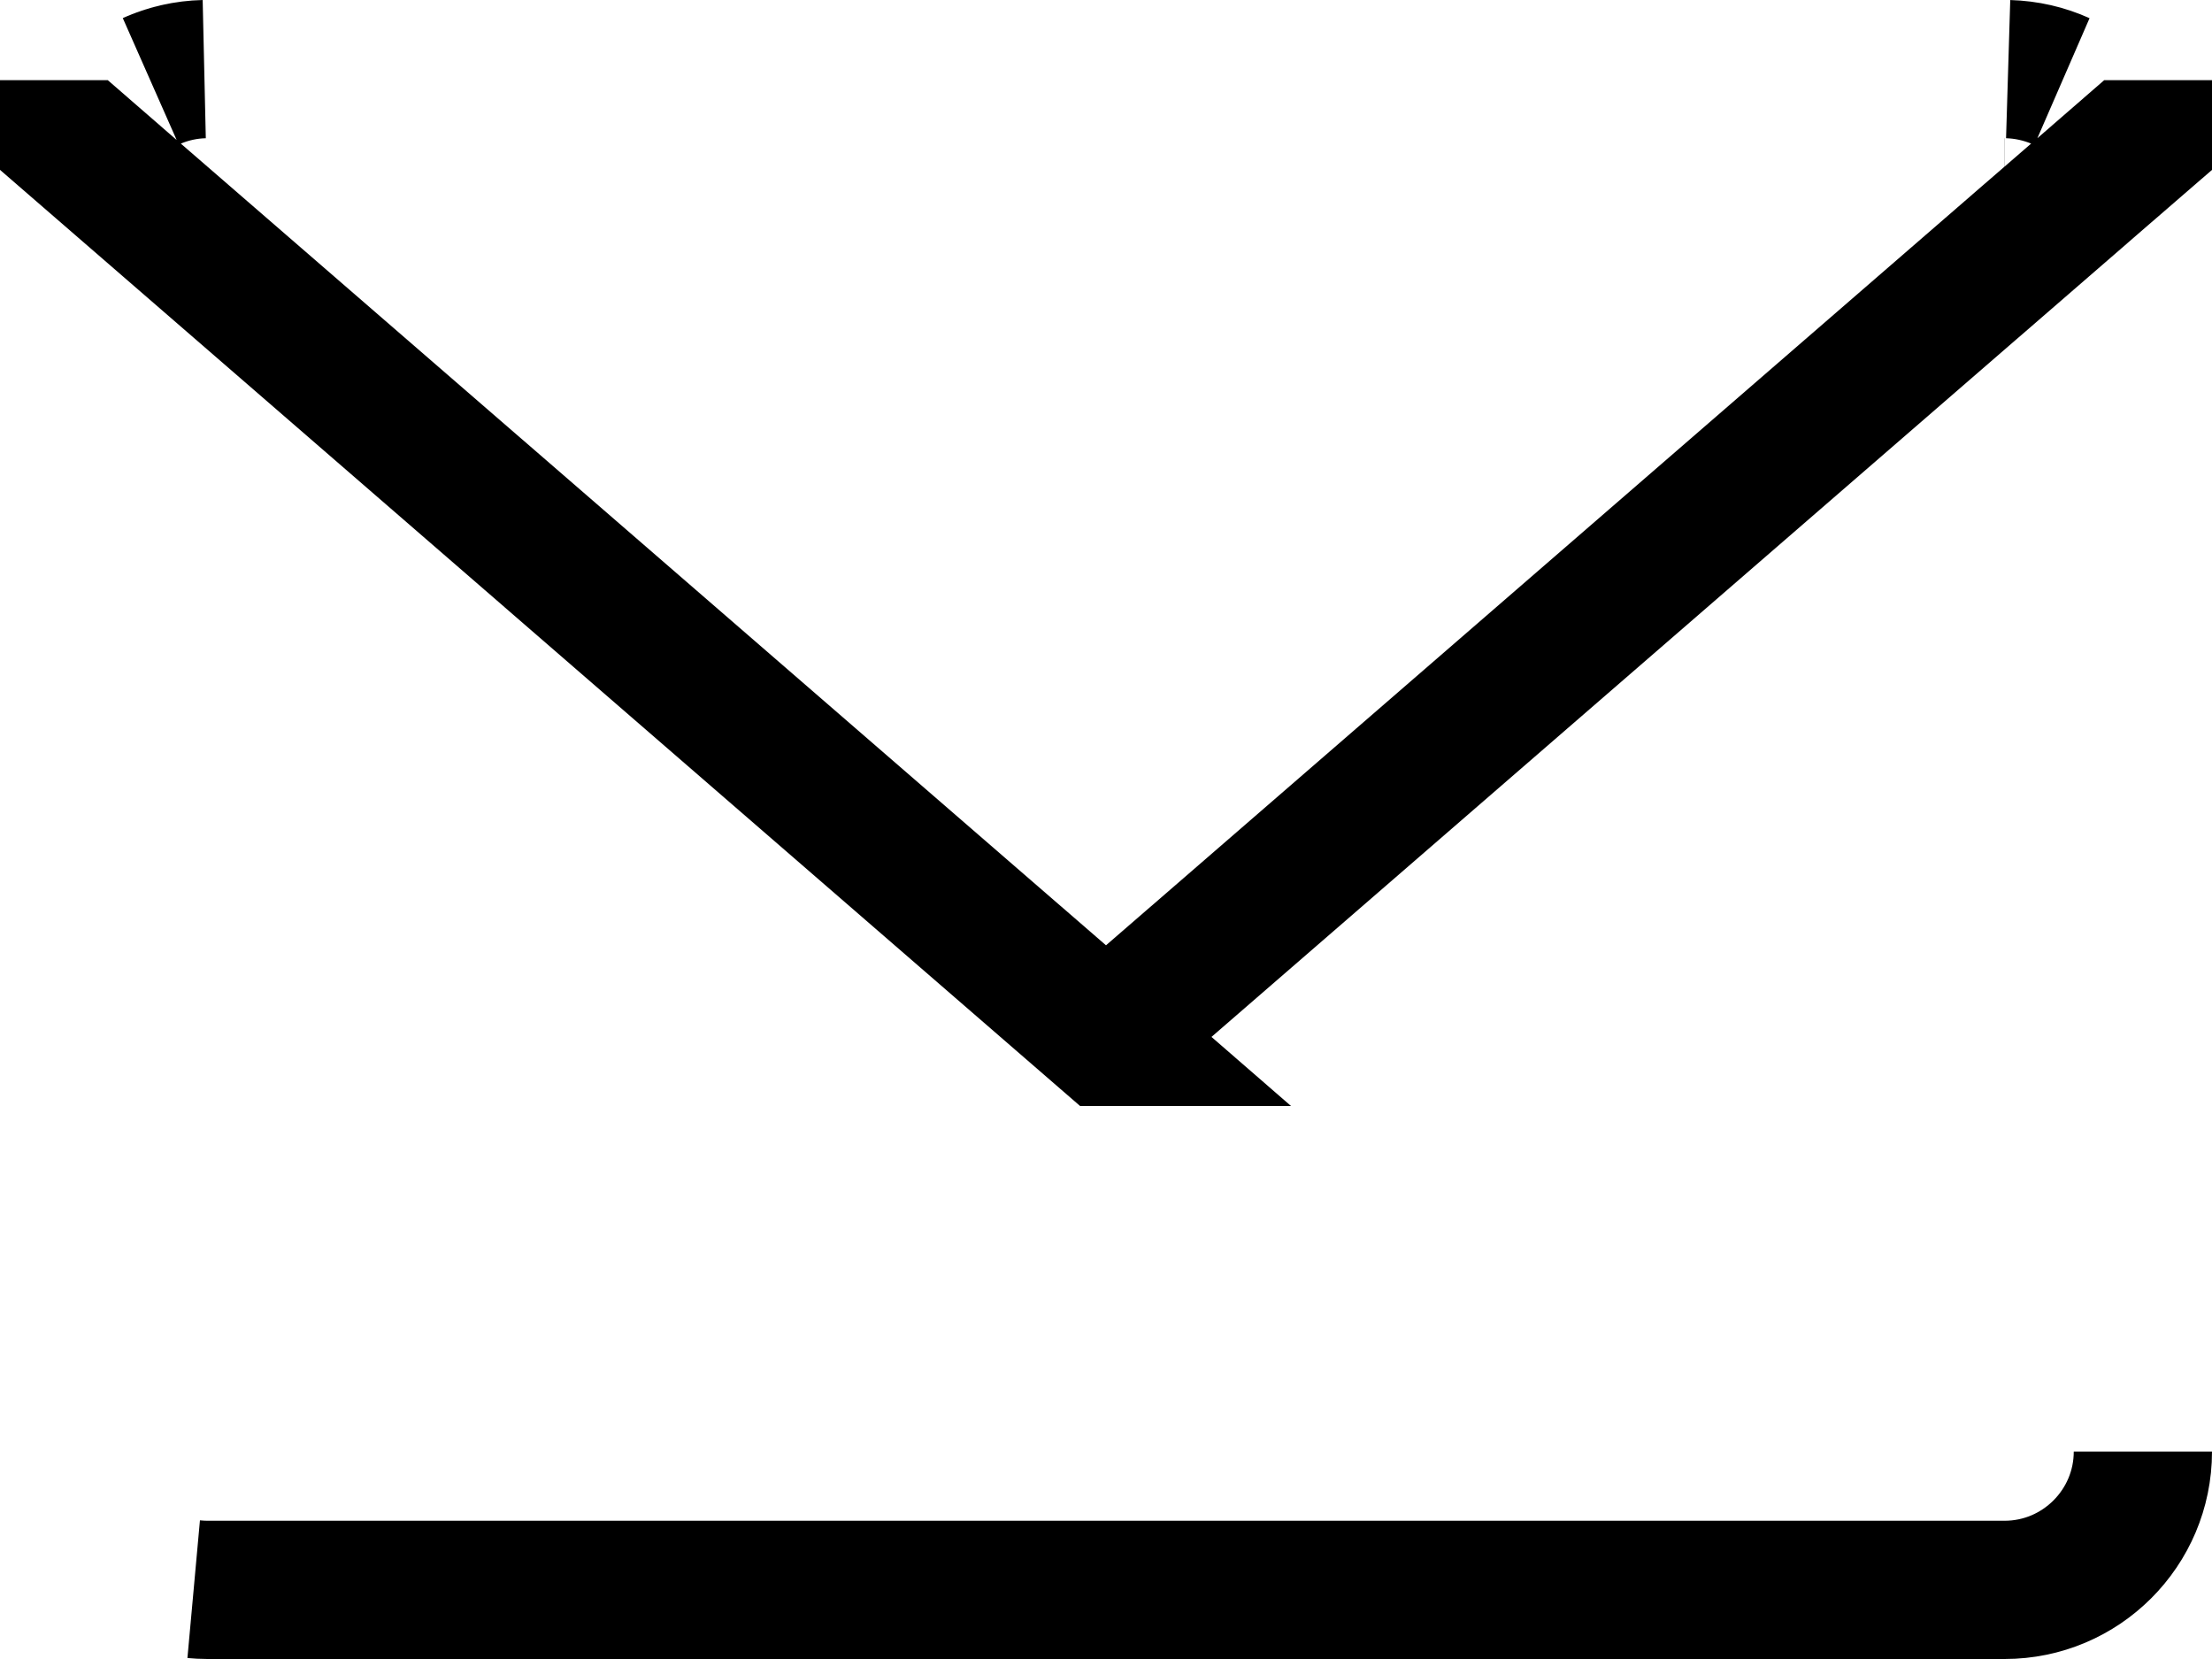
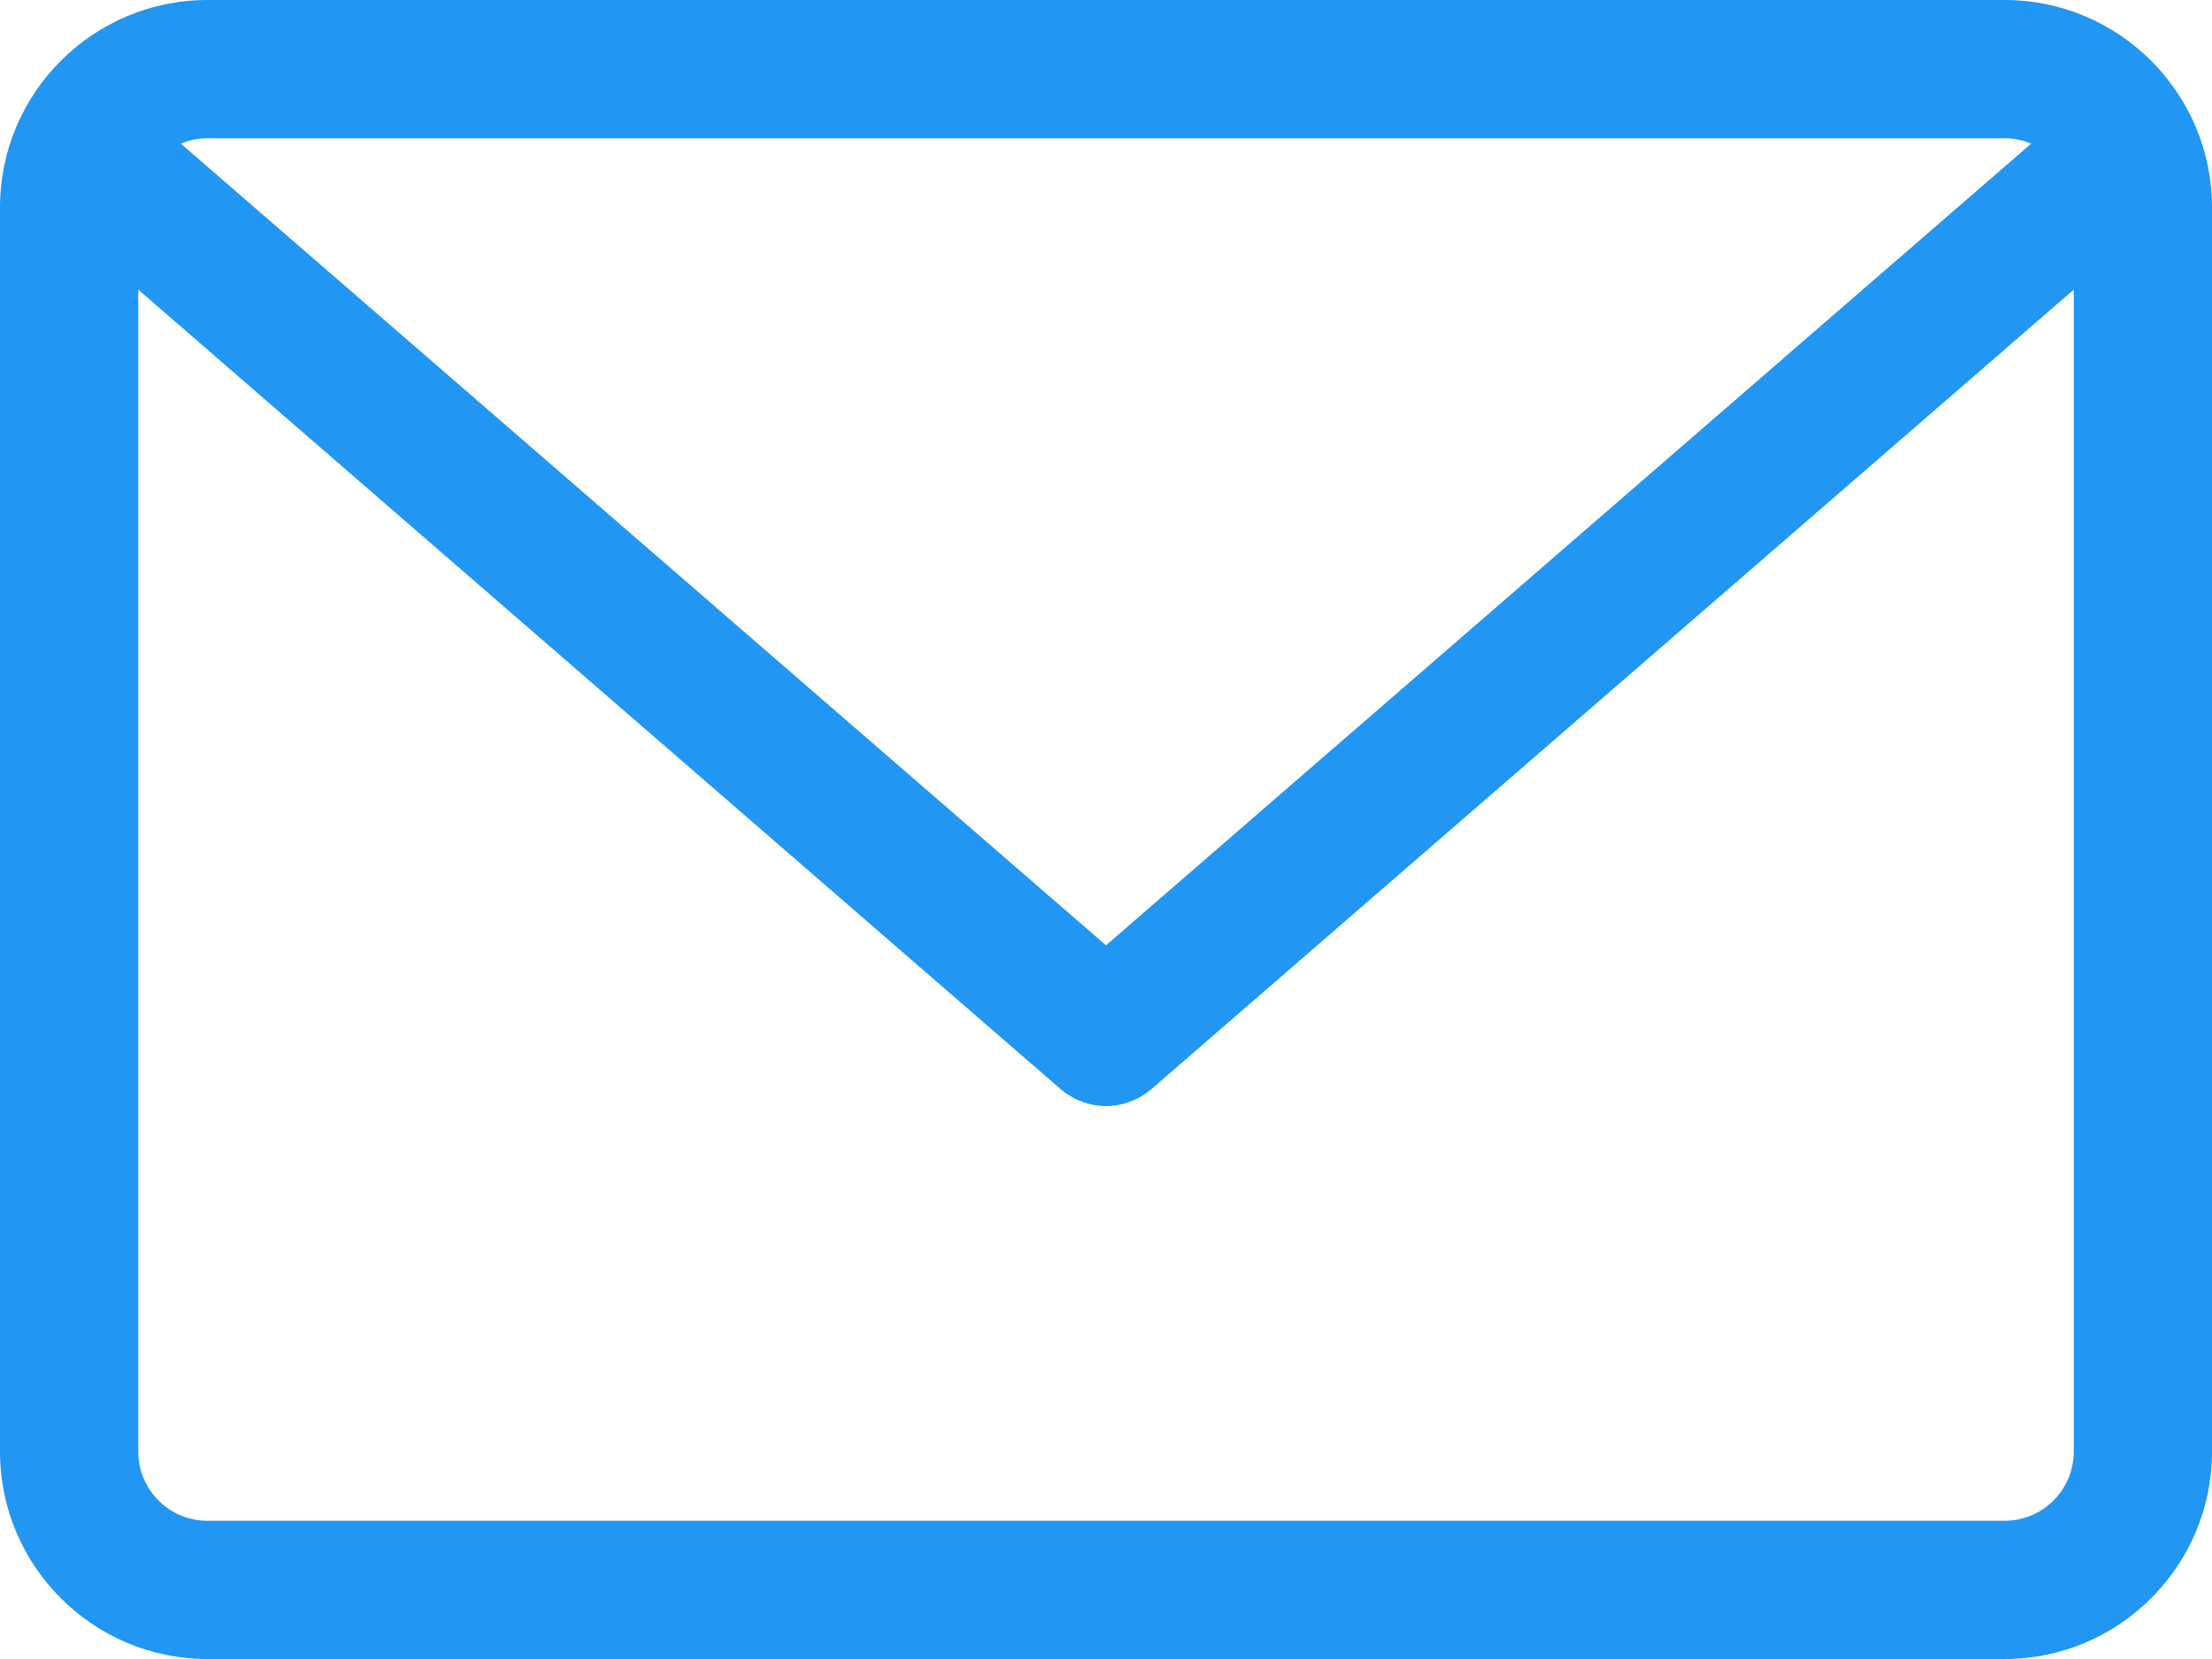
<svg xmlns="http://www.w3.org/2000/svg" width="16" height="12" viewBox="0 0 16 12" fill="none">
-   <path d="M15.019 1.417L15.407 1.08C15.407 1.08 15.408 1.08 15.408 1.08L14.672 1.717L8 7.5L8 7.5L8.327 7.216L15.019 1.417ZM7.673 7.216L8 7.5L7.999 7.5L1.327 1.717L0.592 1.08C0.593 1.08 0.593 1.08 0.593 1.08L0.981 1.417L7.673 7.216ZM1.116 0.577L1.093 0.587C1.211 0.534 1.341 0.503 1.477 0.5C1.348 0.503 1.226 0.531 1.116 0.577ZM14.908 0.587L14.884 0.577C14.775 0.532 14.654 0.504 14.526 0.5C14.662 0.504 14.791 0.534 14.908 0.587ZM1.5 11.5C1.467 11.5 1.434 11.498 1.401 11.495C1.434 11.498 1.467 11.5 1.5 11.5H14.5C15.052 11.5 15.5 11.052 15.5 10.5C15.5 11.051 15.051 11.5 14.5 11.5H1.5ZM14.5 1.5L14.499 1.5L14.499 1.5H14.5ZM1.5 1.5H1.5L1.5 1.5L1.5 1.5Z" fill="#2196F3" stroke="black" />
+   <path d="M14.5 0H1.5C0.673 0 0 0.673 0 1.5V10.5C0 11.327 0.673 12 1.5 12H14.5C15.327 12 16 11.327 16 10.5V1.5C16 0.673 15.327 0 14.5 0V0ZM14.5 1C14.568 1 14.633 1.014 14.692 1.039L8 6.838L1.308 1.039C1.367 1.014 1.432 1 1.5 1H14.5ZM14.5 11H1.5C1.224 11 1 10.776 1 10.5V2.095L7.672 7.878C7.767 7.959 7.883 8 8 8C8.117 8 8.233 7.959 8.328 7.878L15 2.095V10.5C15 10.776 14.776 11 14.5 11V11Z" fill="#2196F3" />
</svg>
